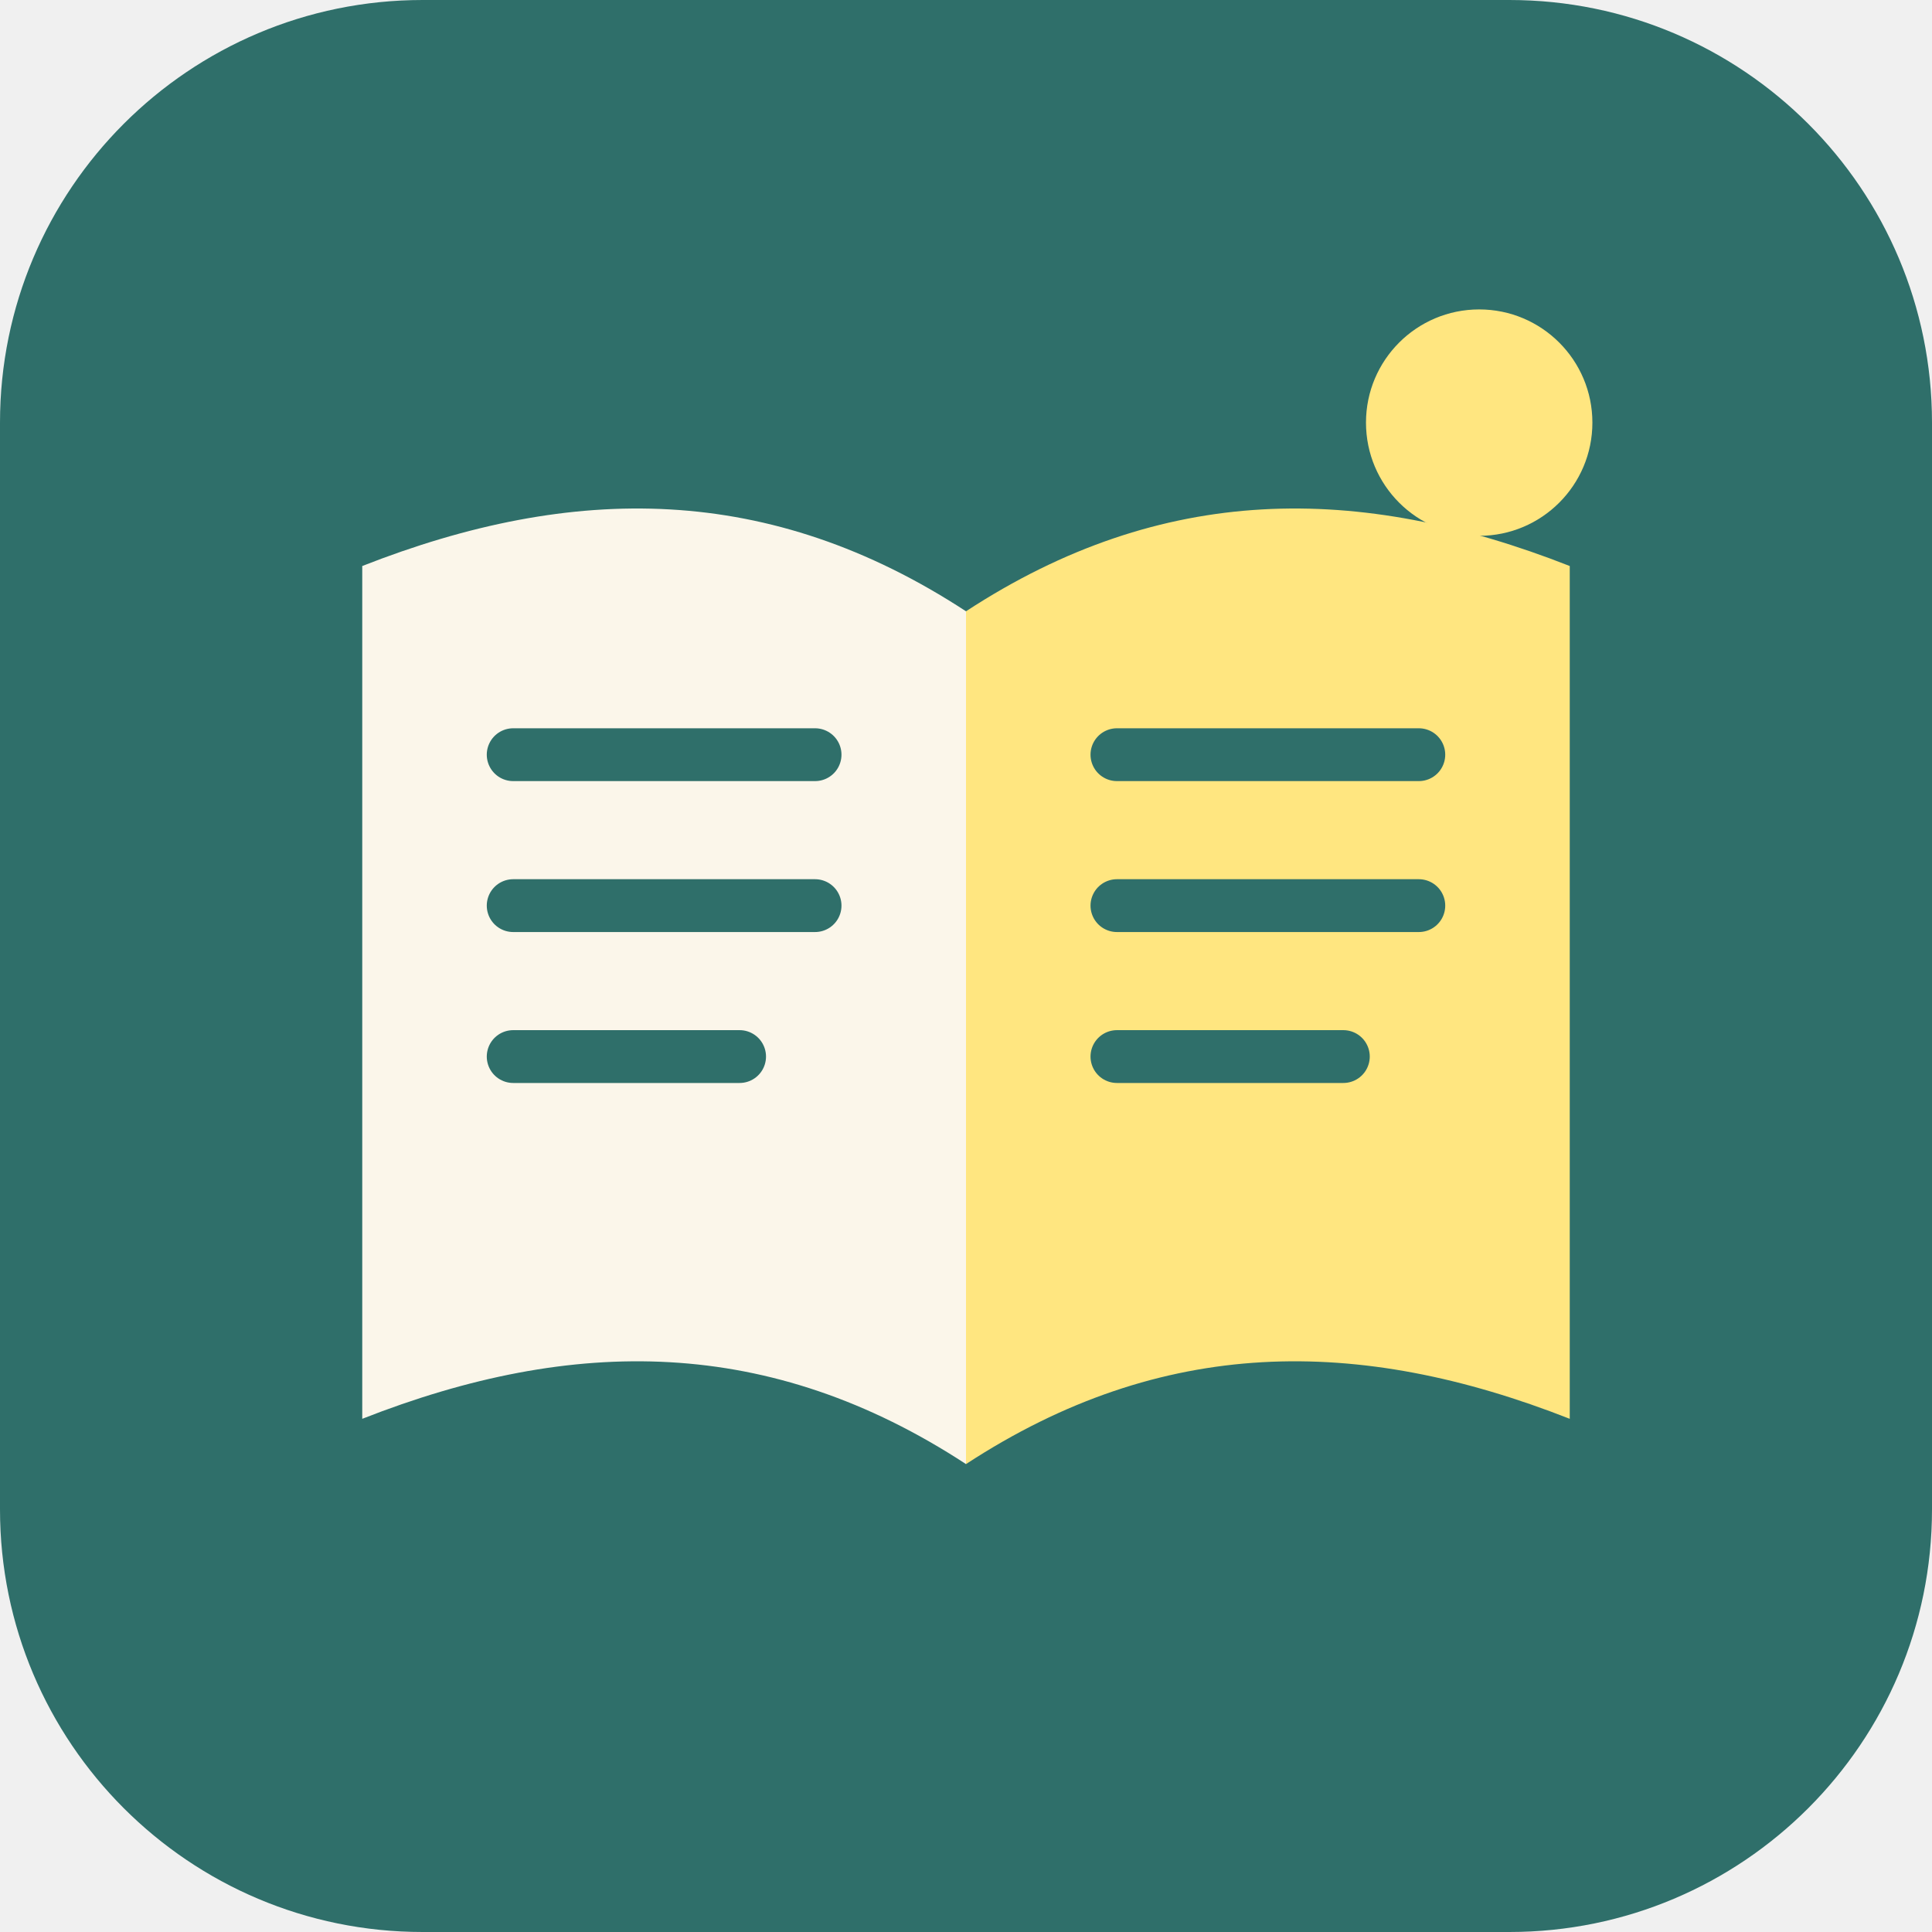
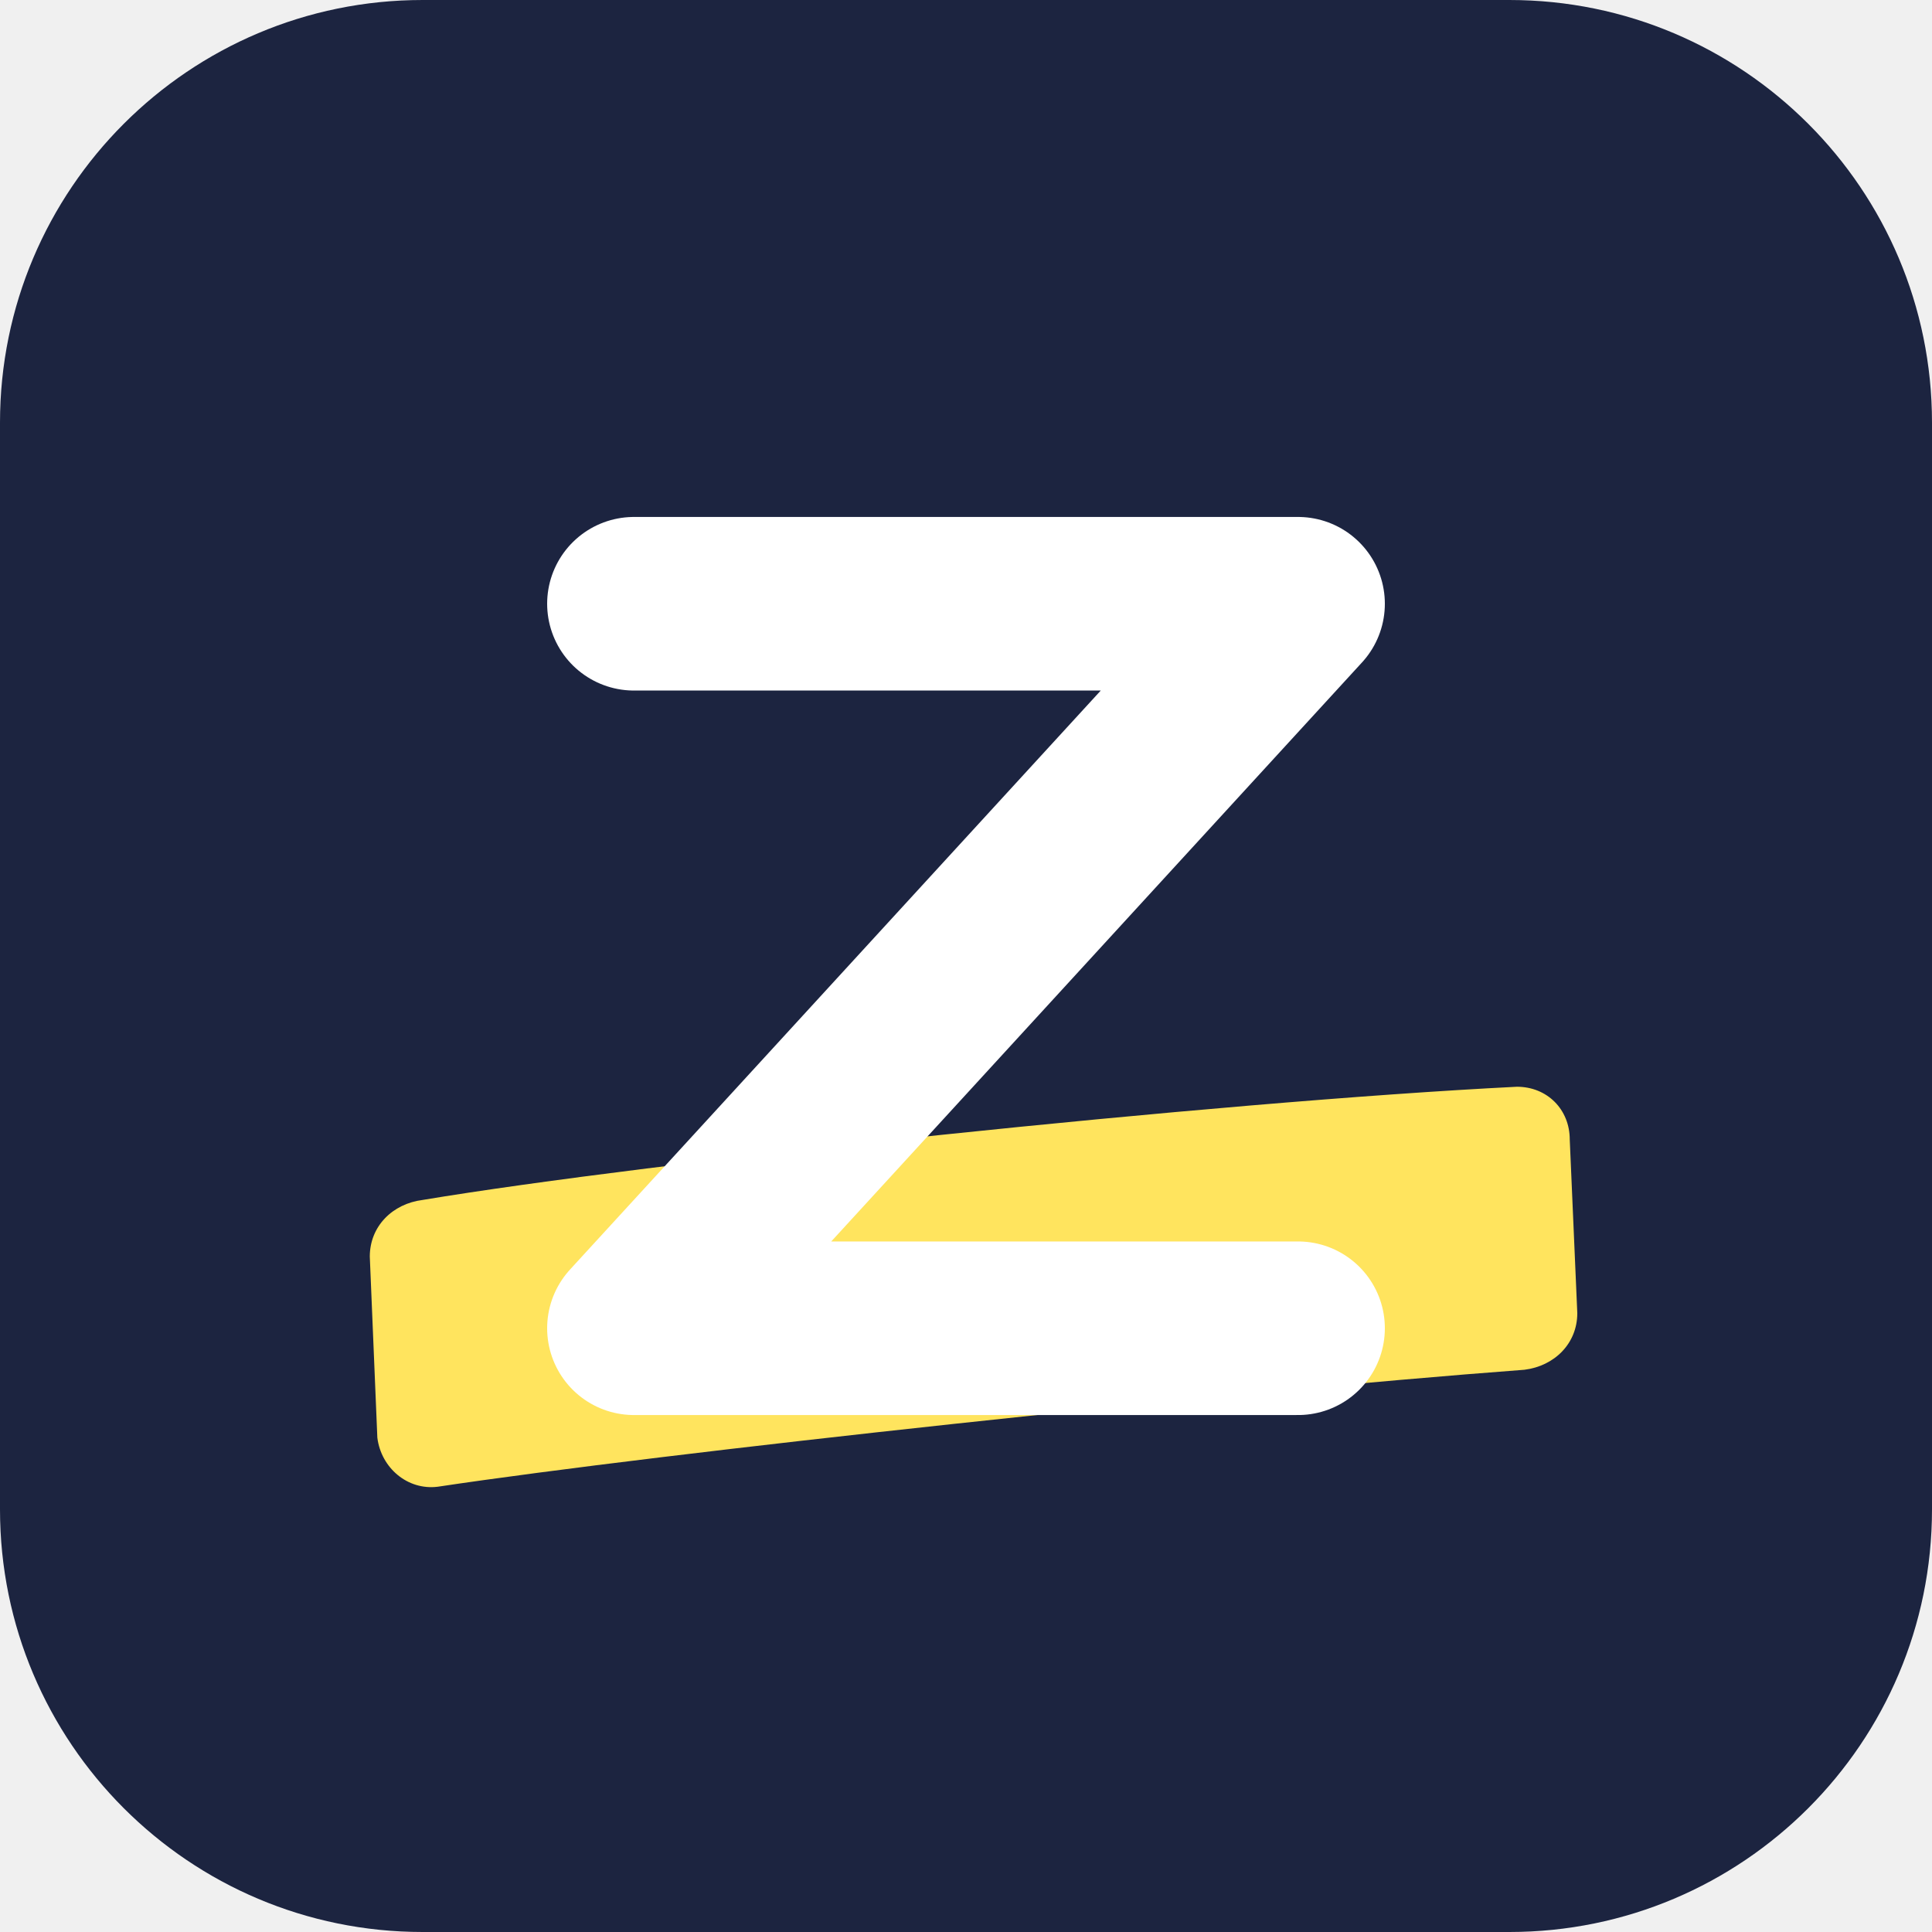
<svg xmlns="http://www.w3.org/2000/svg" viewBox="0 0 512 512">
-   <rect width="512" height="512" rx="112" fill="#2f6f6a" />
-   <path d="M96 150c56-22 108-22 160 12v226c-52-34-104-34-160-12z" fill="#fbf6ea" />
-   <path d="M416 150c-56-22-108-22-160 12v226c52-34 104-34 160-12z" fill="#ffe680" />
-   <path d="M136 200h80M136 240h80M136 280h60M296 200h80M296 240h80M296 280h60" stroke="#2f6f6a" stroke-width="14" stroke-linecap="round" />
-   <circle cx="392" cy="112" r="30" fill="#ffe680" />
+   <rect width="512" height="512" rx="112" fill="#1c2440" />
+   <path d="M112 318c60-10 210-26 290-30 8 0 14 6 14 14l2 46c0 8-6 14-14 15-80 6-228 22-288 31-8 1-15-5-16-13l-2-48c0-8 6-14 14-15z" fill="#ffe45e" />
+   <path d="M168 160h176L168 352h176" fill="none" stroke="#ffffff" stroke-width="46" stroke-linecap="round" stroke-linejoin="round" />
</svg>
